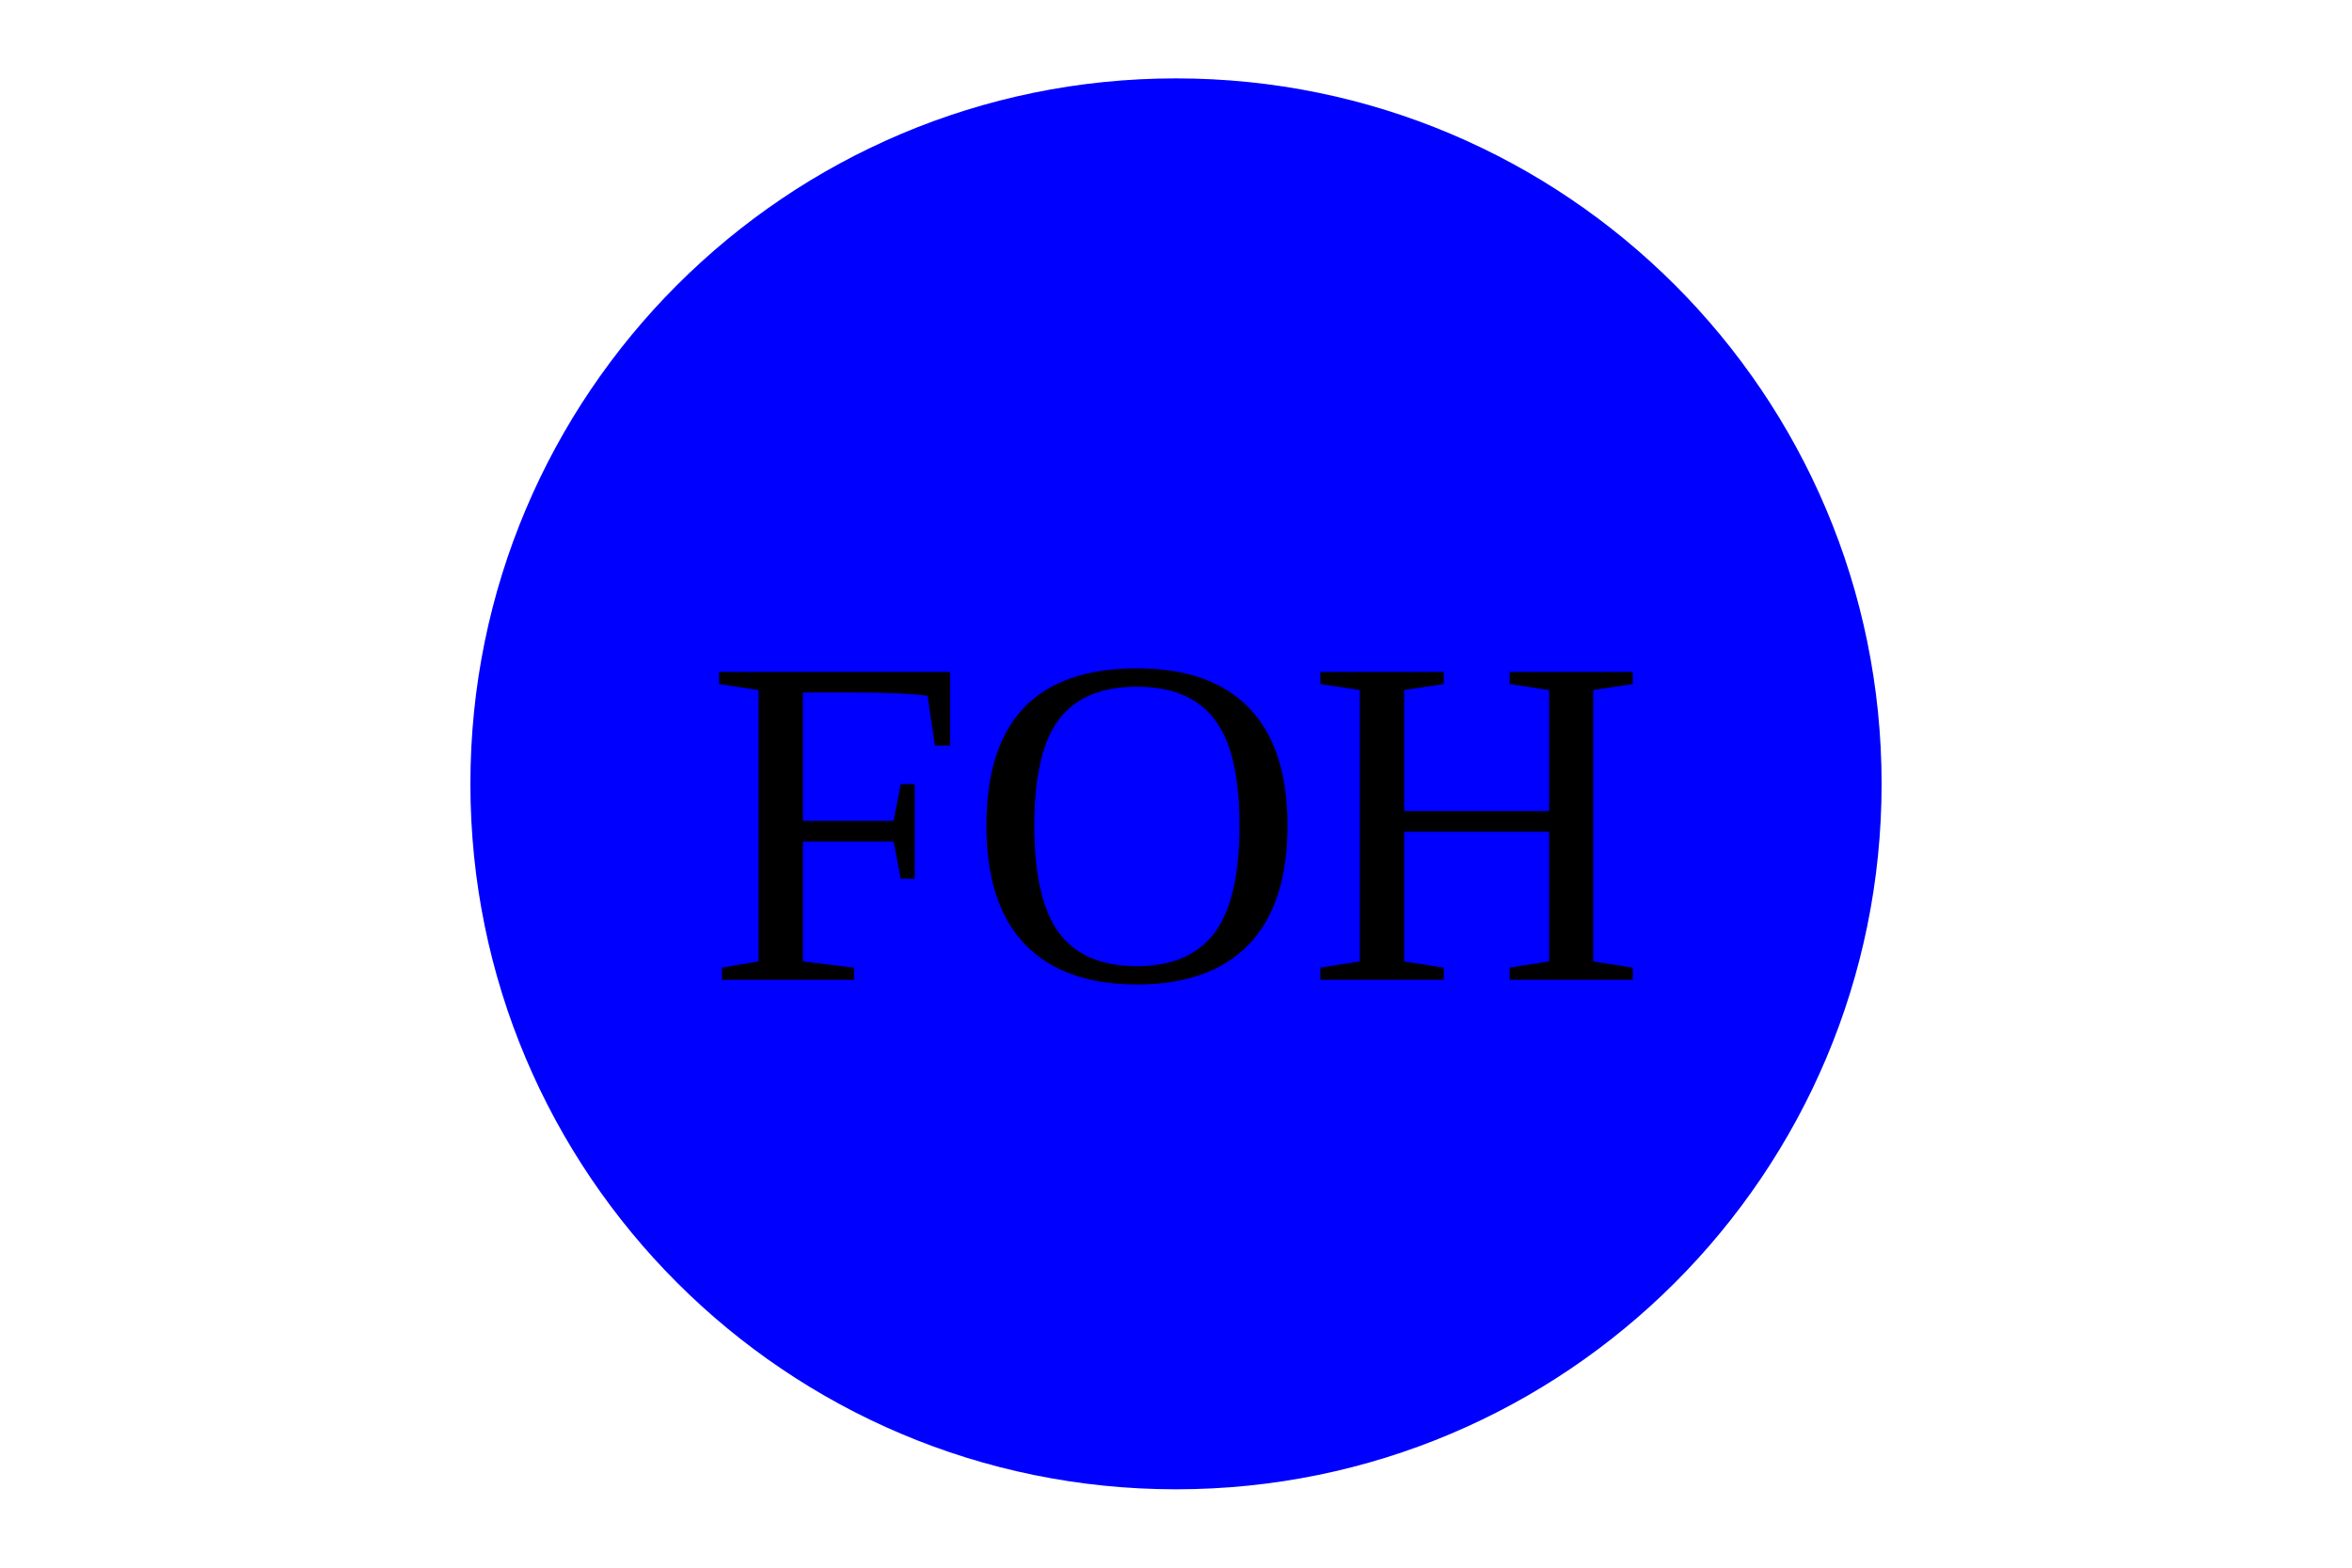
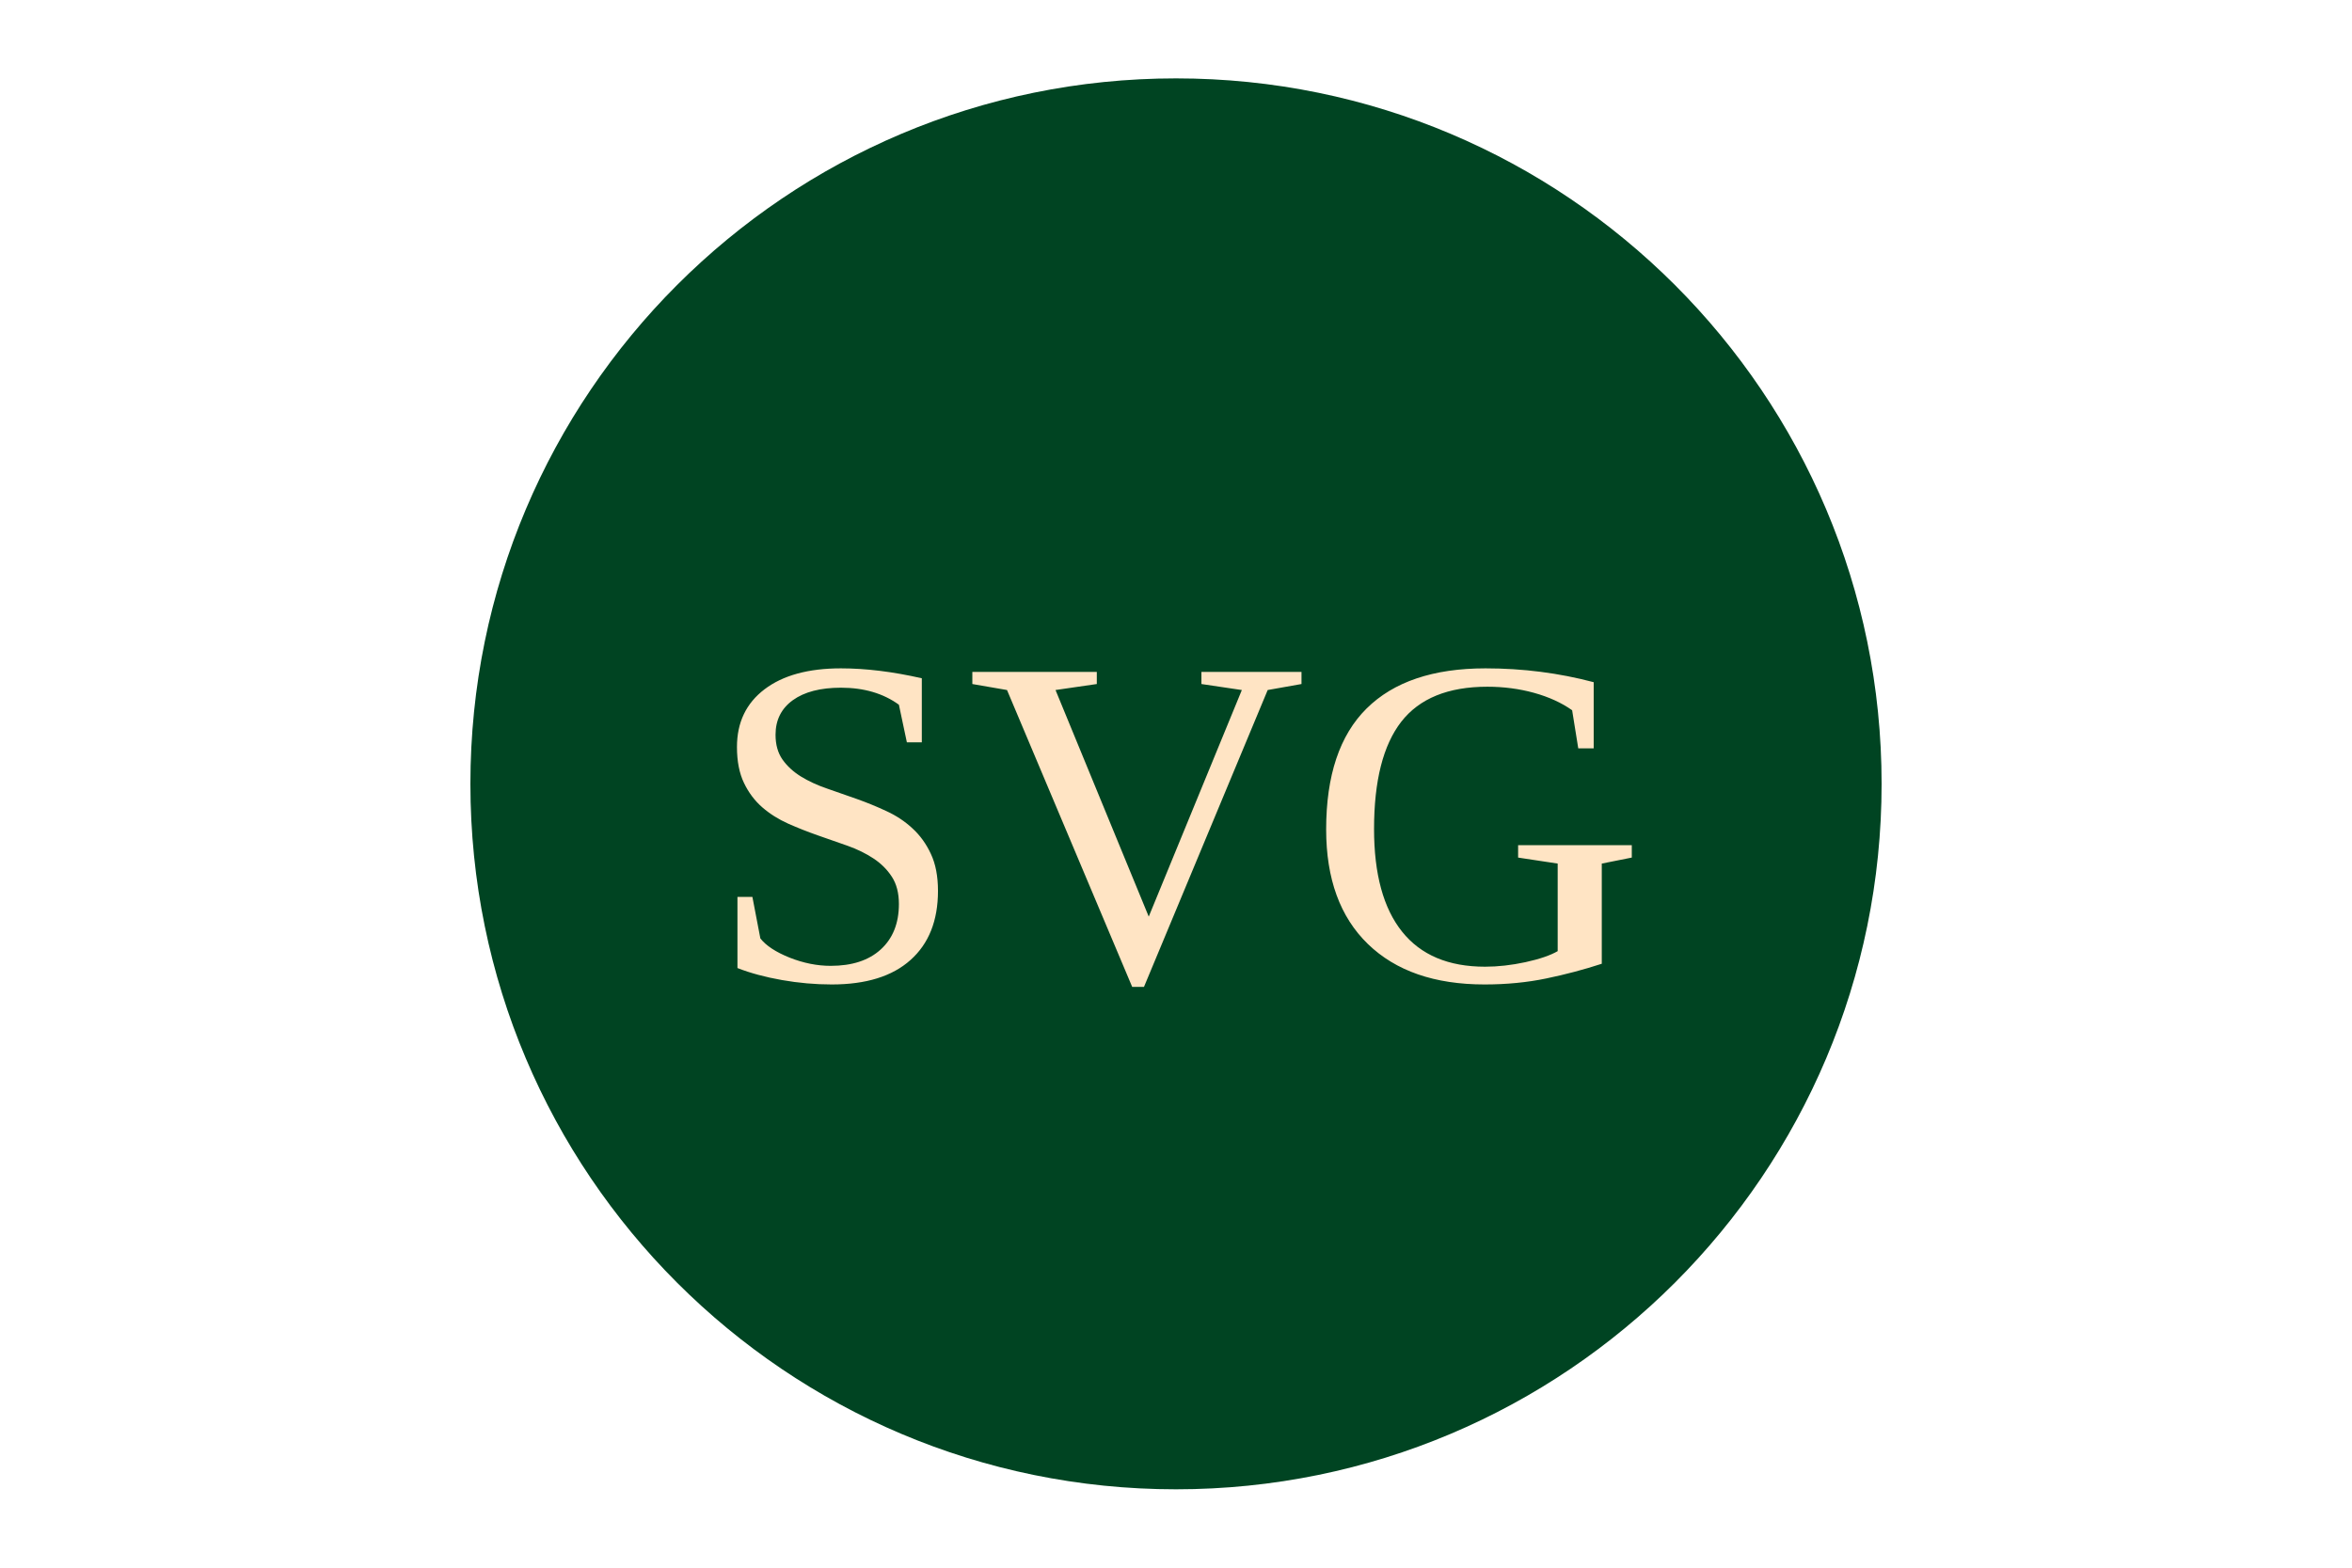
<svg xmlns="http://www.w3.org/2000/svg" version="1.1" width="300" height="200">
-   <circle cx="150" cy="100" r="90" fill="Blue" />
-   <text x="150" y="125" font-size="60" text-anchor="middle" fill="Black ">
-     FOH</text>
+   <circle cx="150" cy="100" r="90" fill="#042" />
+   <text x="150" y="125" font-size="60" text-anchor="middle" fill="Bisque">
+     SVG</text>
</svg>
